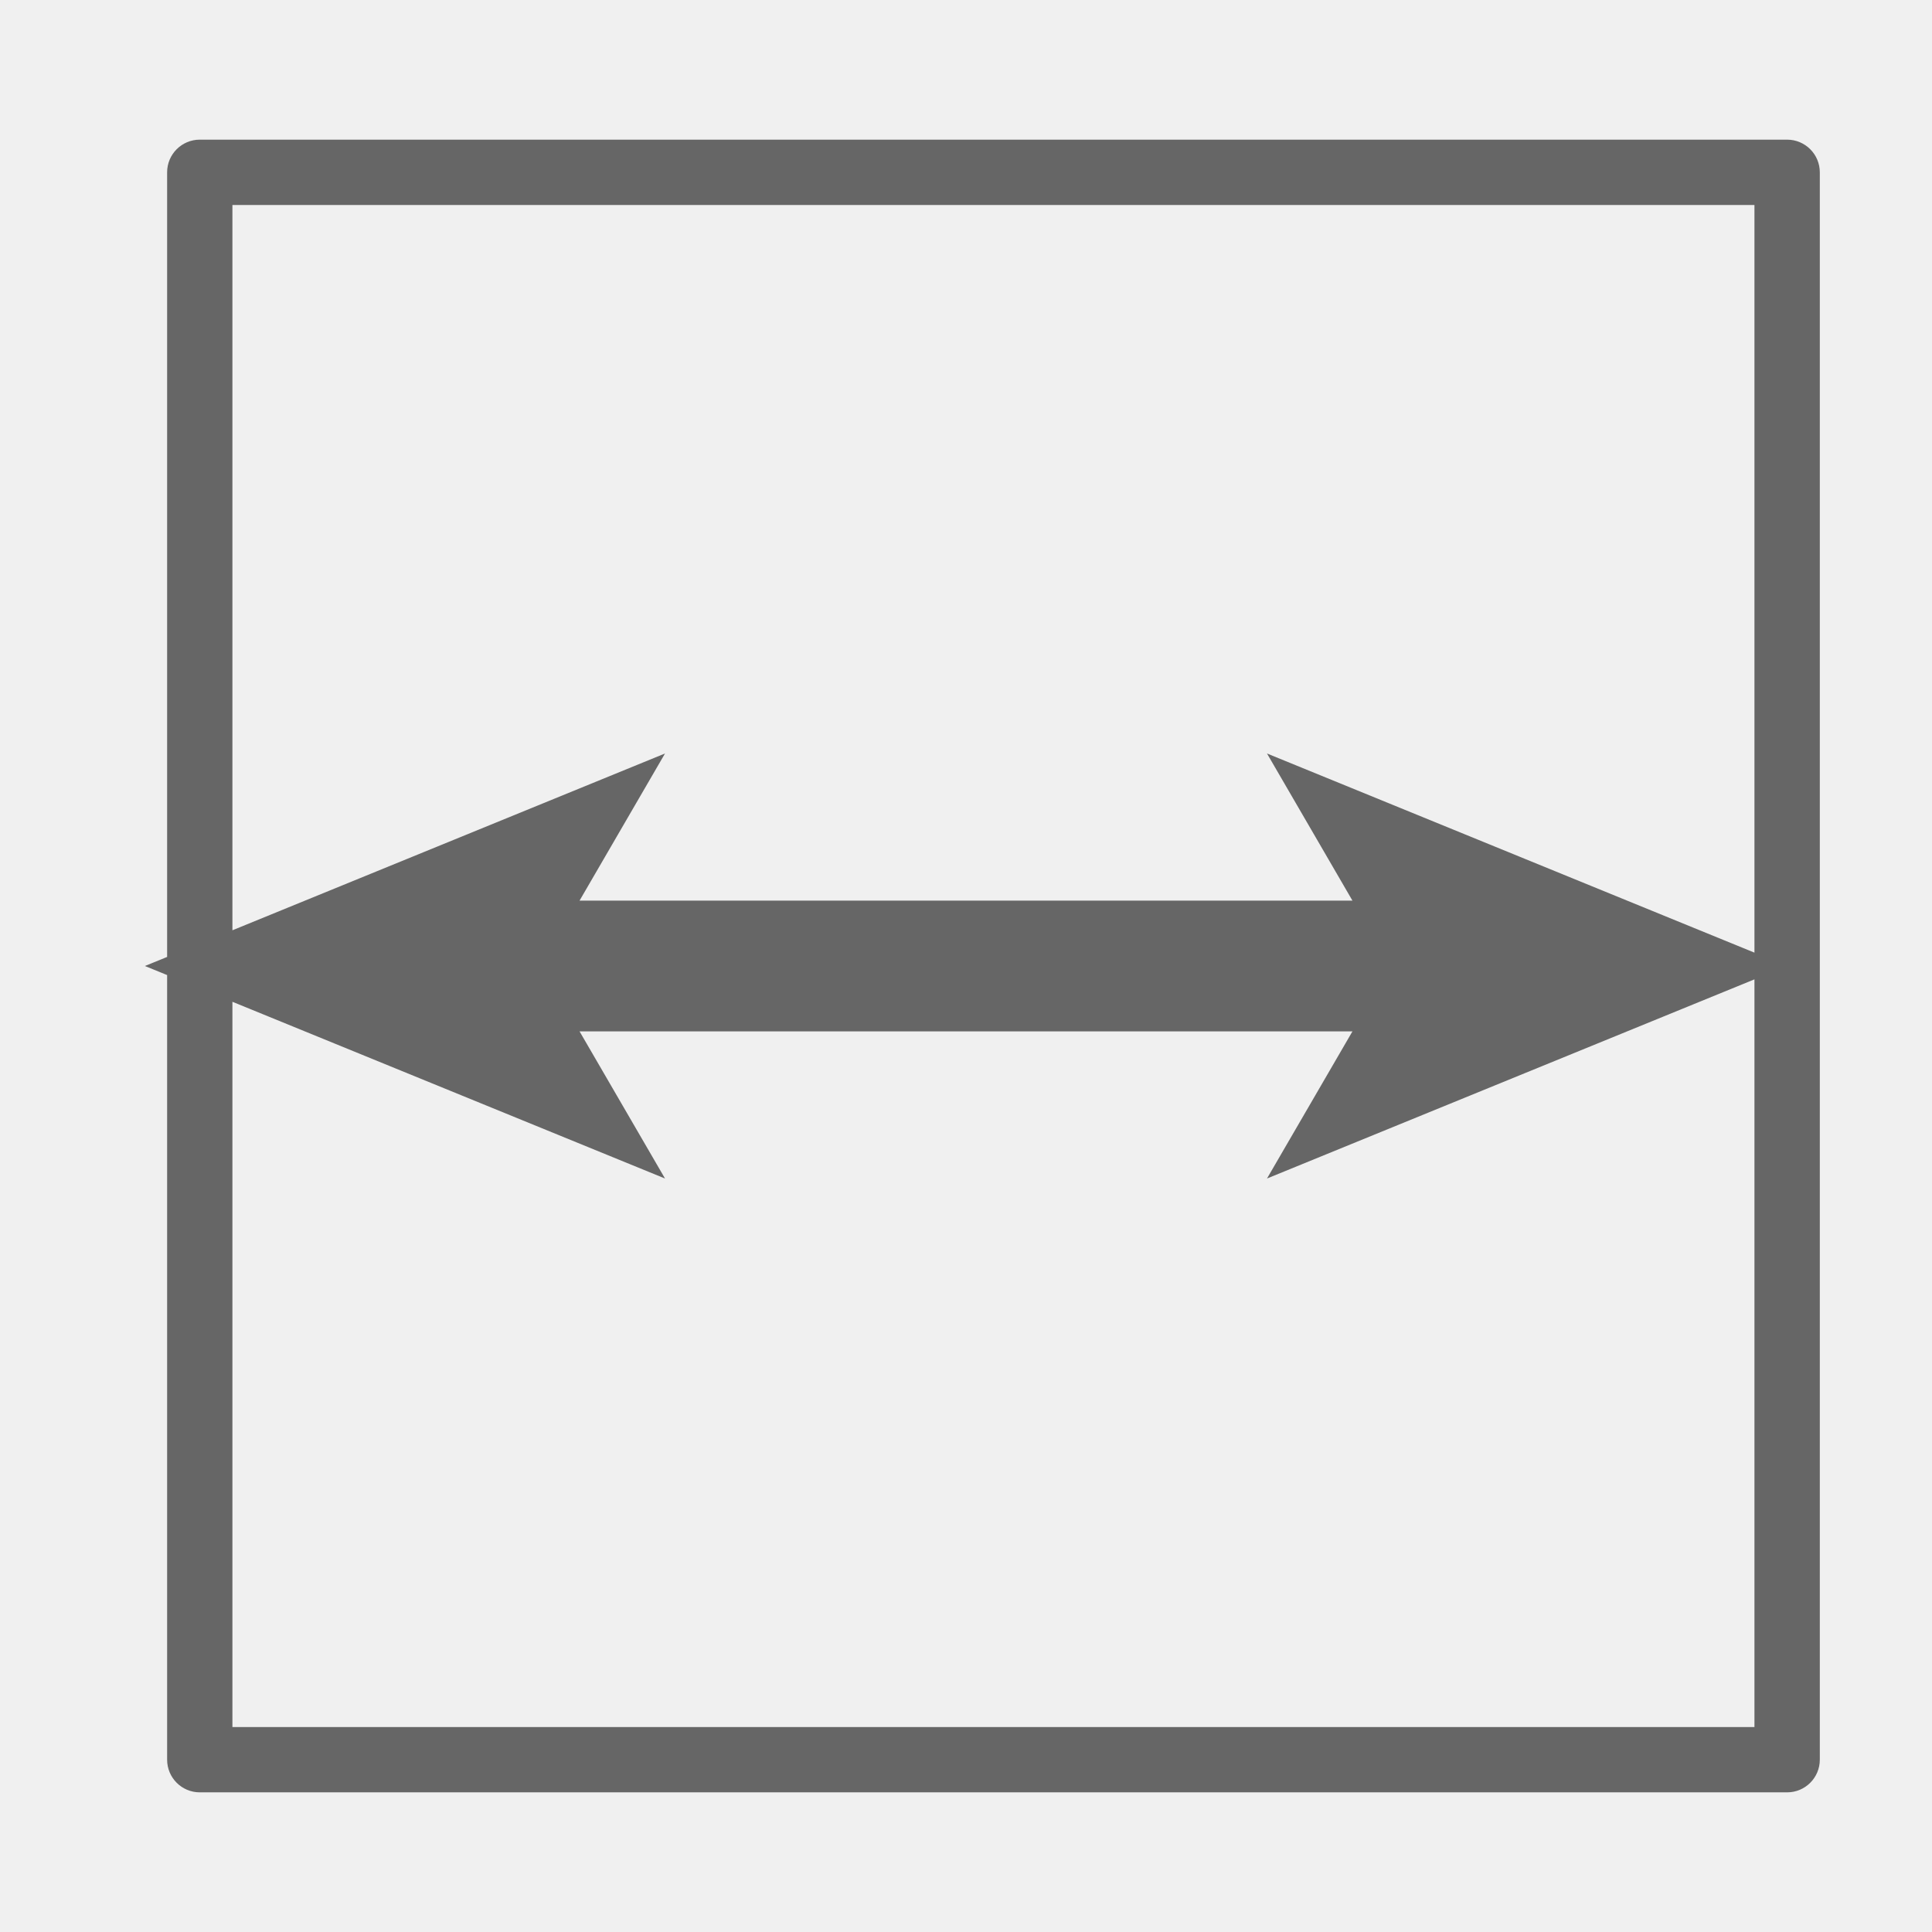
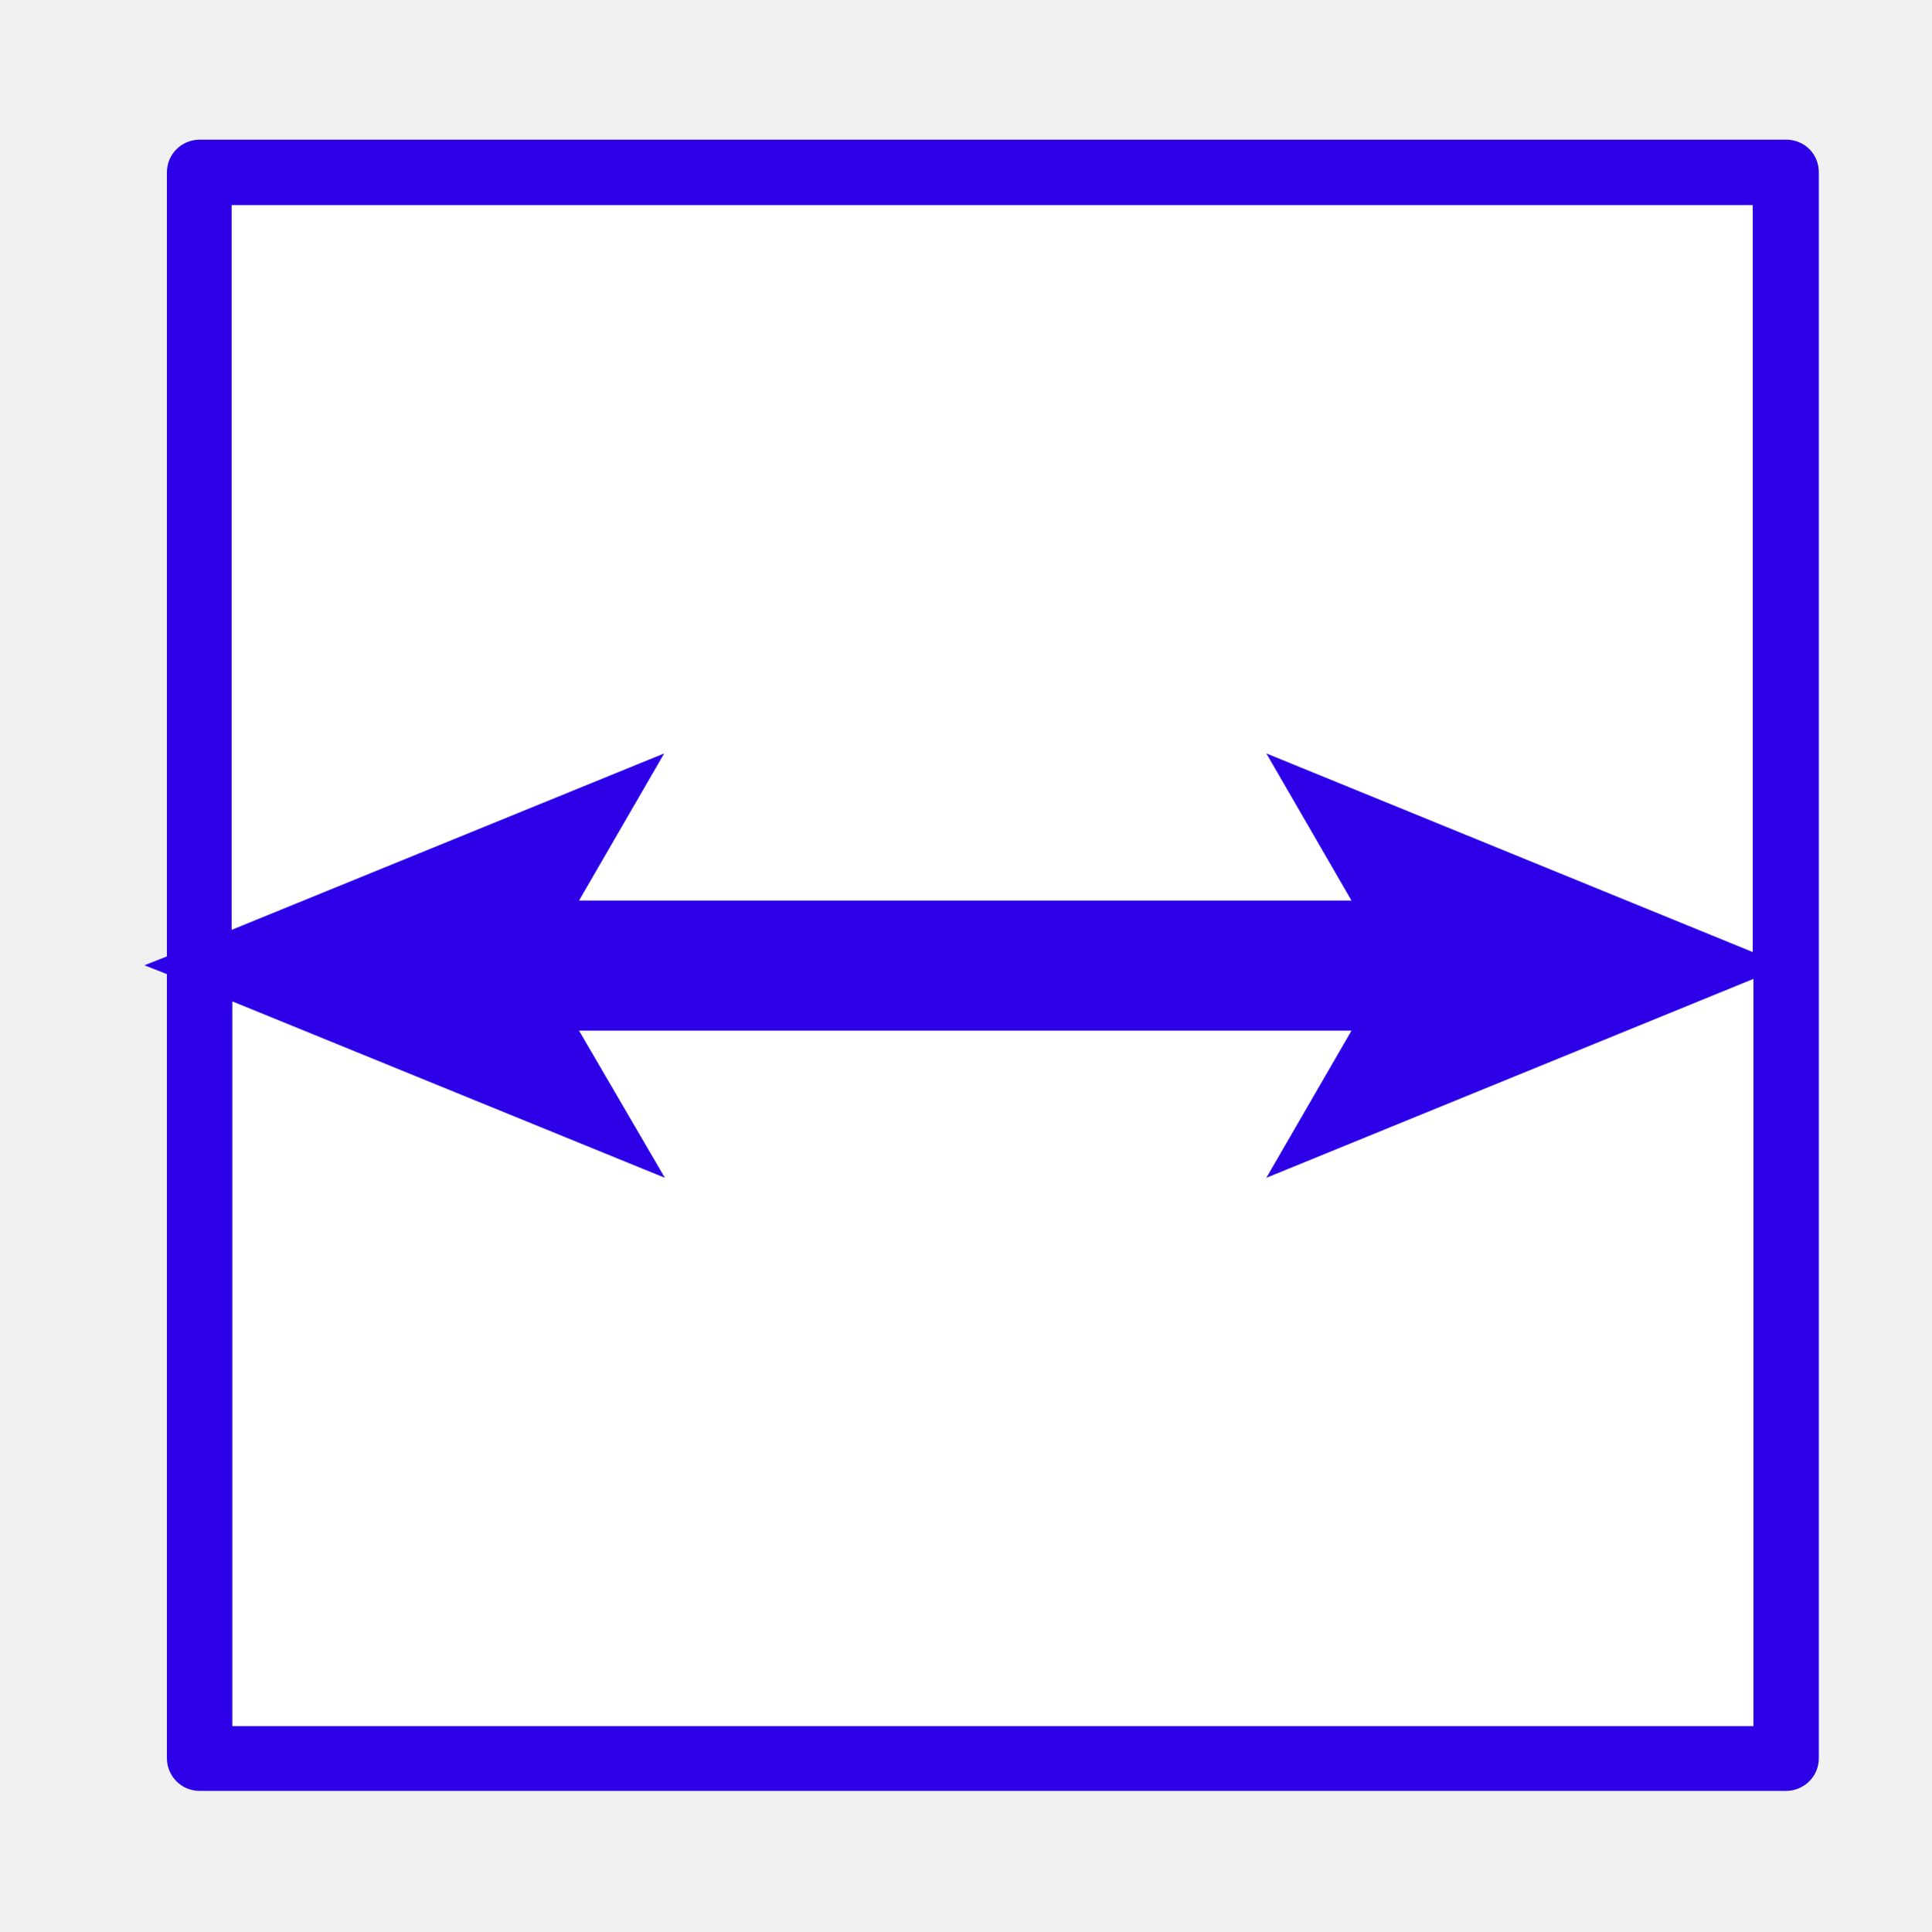
- <svg xmlns="http://www.w3.org/2000/svg" version="1.1" x="0px" y="0px" viewBox="0 0 283.46 283.46" style="enable-background:new 0 0 283.46 283.46;" xml:space="preserve">
+ <svg xmlns="http://www.w3.org/2000/svg" version="1.1" id="レイヤー_1" x="0px" y="0px" viewBox="0 0 283.5 283.5" style="enable-background:new 0 0 283.5 283.5;" xml:space="preserve">
  <style type="text/css">
- 	.st0{fill:none;}
- 	.st1{fill:#666666;}
- 	.st2{fill:#E4E6E6;}
- 	.st3{fill:#FFFFFF;}
+ 	.st0{fill:#FFFFFF;}
+ 	.st1{fill:#2D00E7;}
</style>
-   <g id="レイヤー_2">
+   <g id="レイヤー_2_00000059989780424054163580000007823962333743899315_">
</g>
-   <g id="レイヤー_1">
-     <polygon class="st0" points="198.43,151.32 85.03,151.32 97.57,172.91 34.1,146.98 34.1,253.39 257.41,253.39 257.41,143.69    185.89,172.91  " />
-     <polygon class="st0" points="34.1,136.49 97.57,110.56 85.03,132.14 198.43,132.14 185.89,110.56 257.41,139.77 257.41,30.08    34.1,30.08  " />
-     <path class="st1" d="M262.21,20.49H29.31c-2.65,0-4.79,2.15-4.79,4.79V140.4l-3.26,1.33l3.26,1.33v115.12   c0,2.65,2.15,4.79,4.79,4.79h232.9c2.65,0,4.79-2.15,4.79-4.79V25.28C267,22.64,264.85,20.49,262.21,20.49z M257.41,253.39H34.1   V146.98l63.47,25.93l-12.54-21.59h113.4l-12.54,21.59l71.52-29.22V253.39z M257.41,139.77l-71.52-29.22l12.54,21.59H85.03   l12.54-21.59L34.1,136.49V30.08h223.31V139.77z" />
+   <g id="レイヤー_1_00000103956470455628840570000007304676449800621991_">
+     <polygon class="st0" points="198.4,151.3 85,151.3 97.6,172.9 34.1,147 34.1,253.4 257.4,253.4 257.4,143.7 185.9,172.9  " />
+     <polygon class="st0" points="34.1,136.5 97.6,110.6 85,132.1 198.4,132.1 185.9,110.6 257.4,139.8 257.4,30.1 34.1,30.1  " />
+     <path class="st1" d="M262.2,20.5H29.3c-2.6,0-4.8,2.1-4.8,4.8v115.1l-3.3,1.3l3.3,1.3v115.1c0,2.6,2.1,4.8,4.8,4.8h232.9   c2.6,0,4.8-2.1,4.8-4.8V25.3C267,22.6,264.9,20.5,262.2,20.5z M257.4,253.4H34.1V147l63.5,25.9L85,151.3h113.4l-12.5,21.6   l71.5-29.2V253.4z M257.4,139.8l-71.5-29.2l12.5,21.6H85l12.5-21.6l-63.5,25.9V30.1h223.3V139.8z" />
  </g>
</svg>
